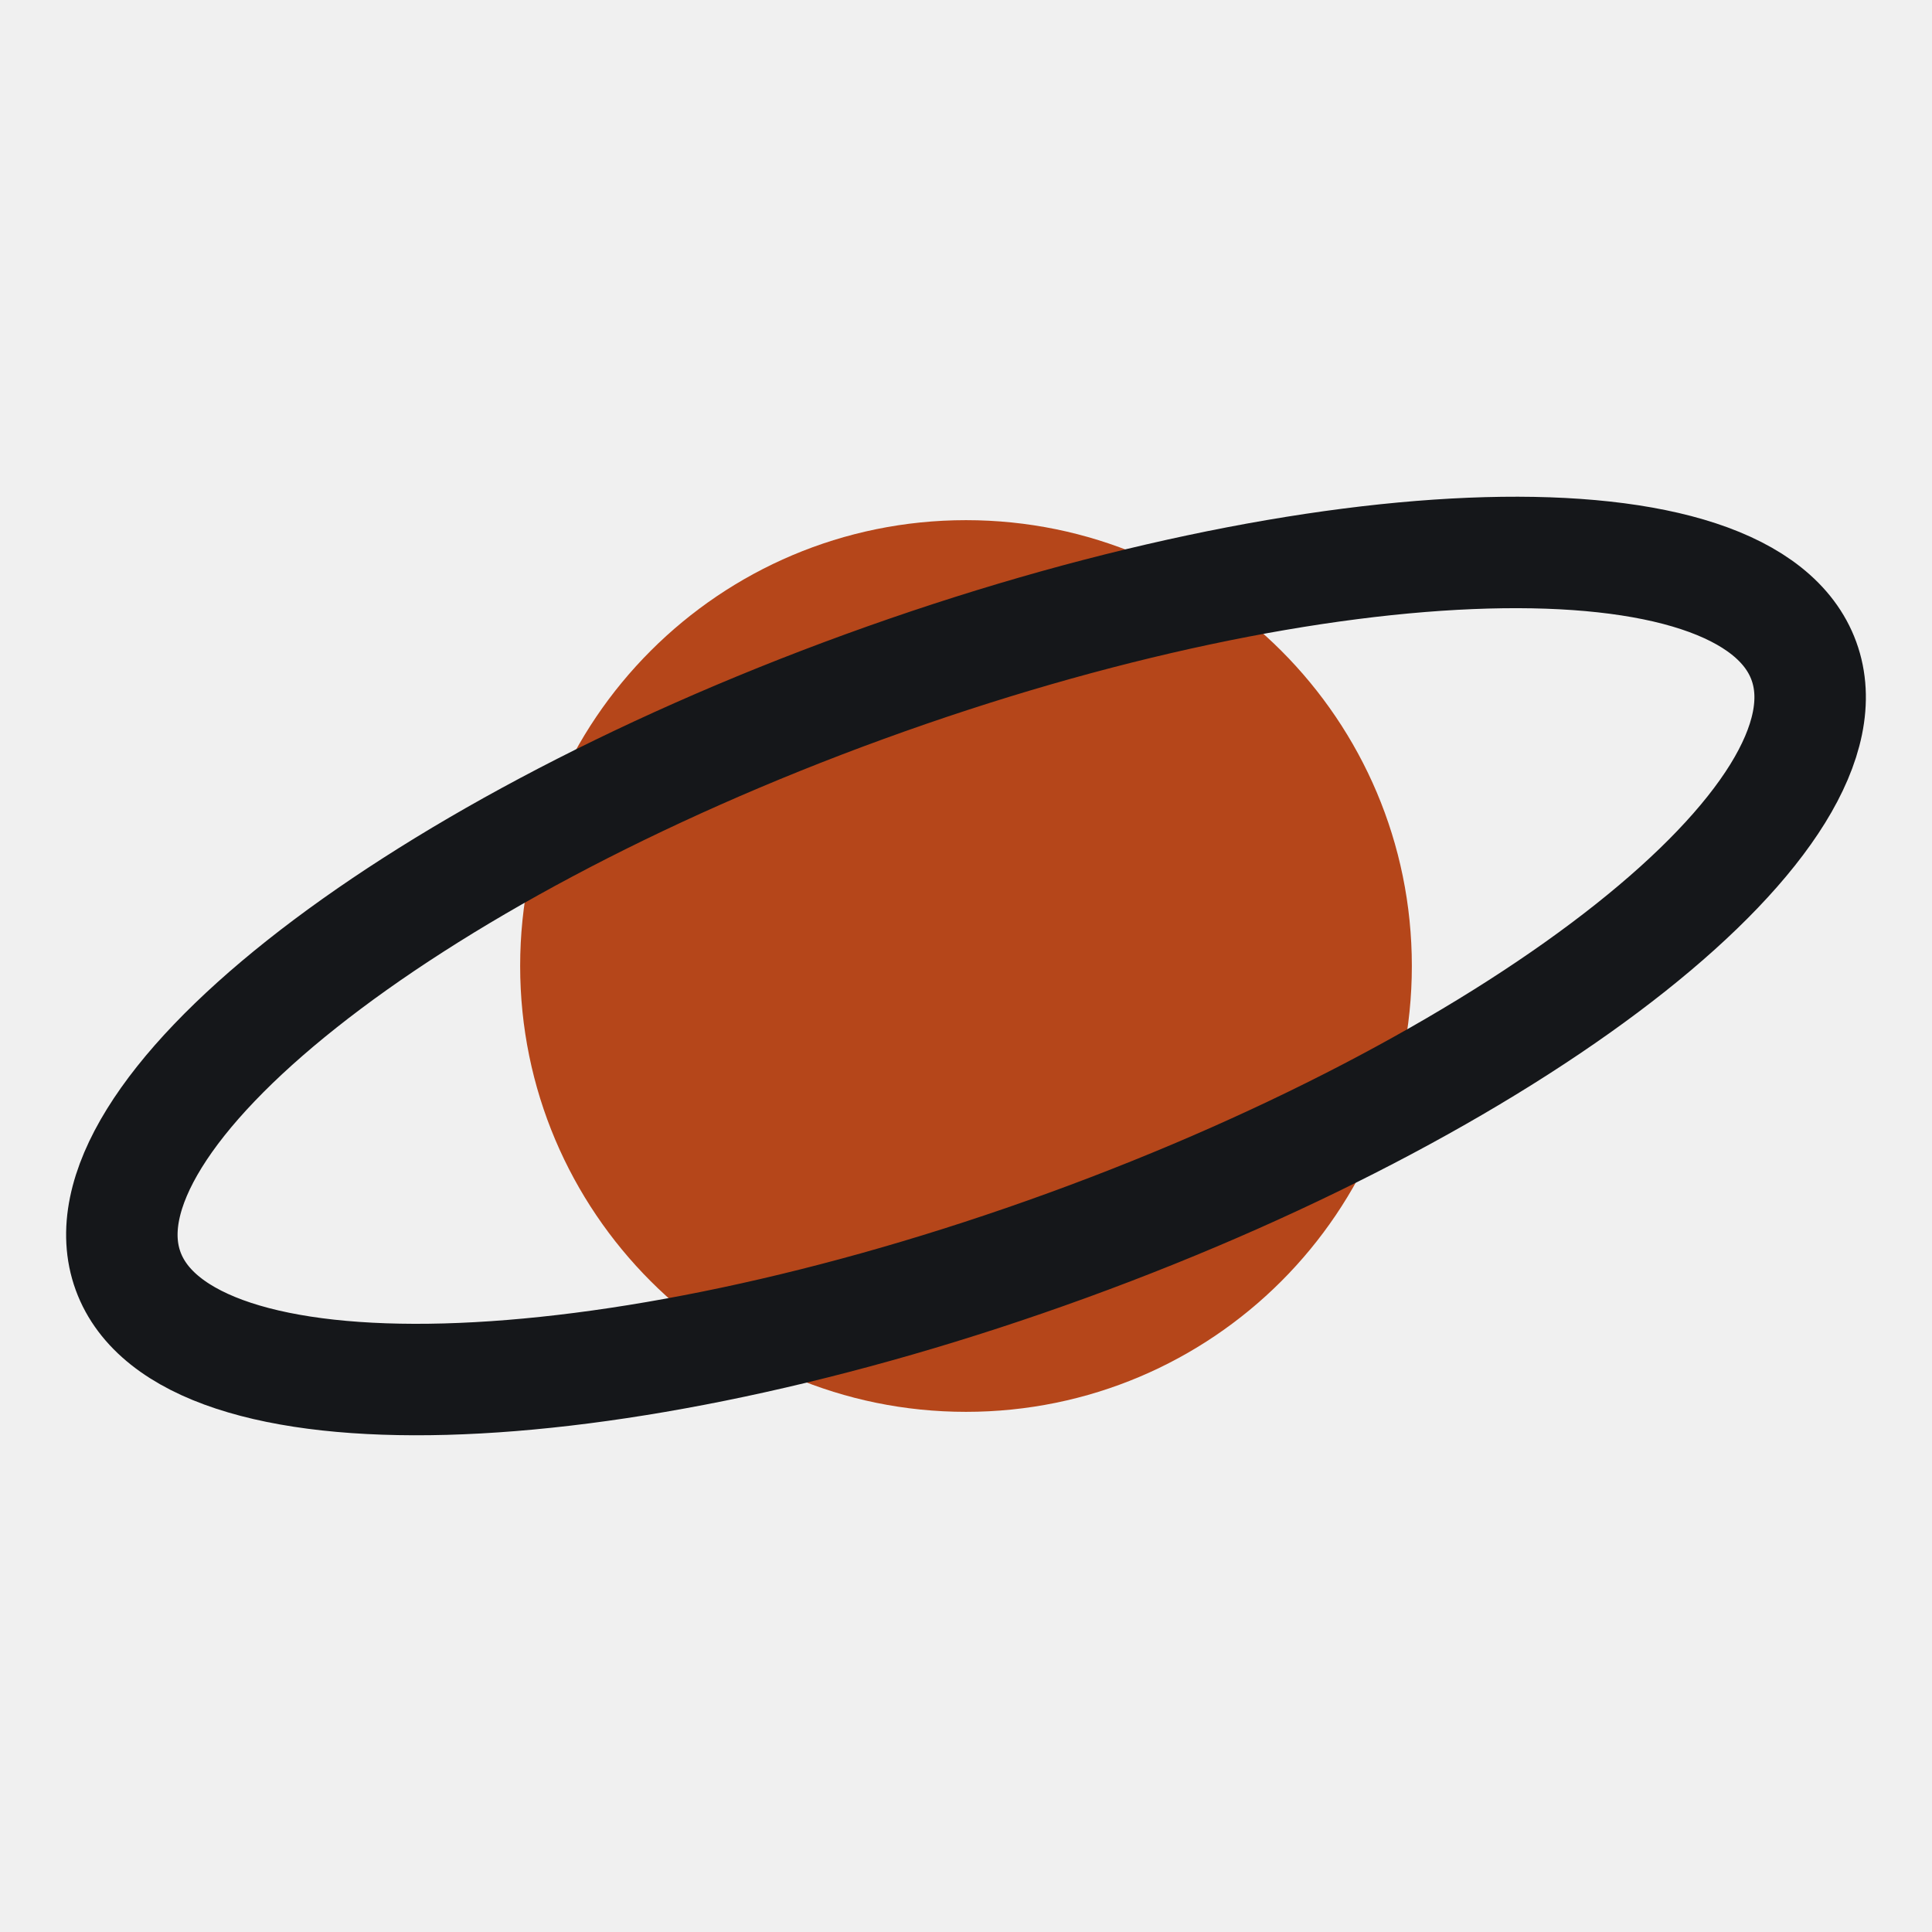
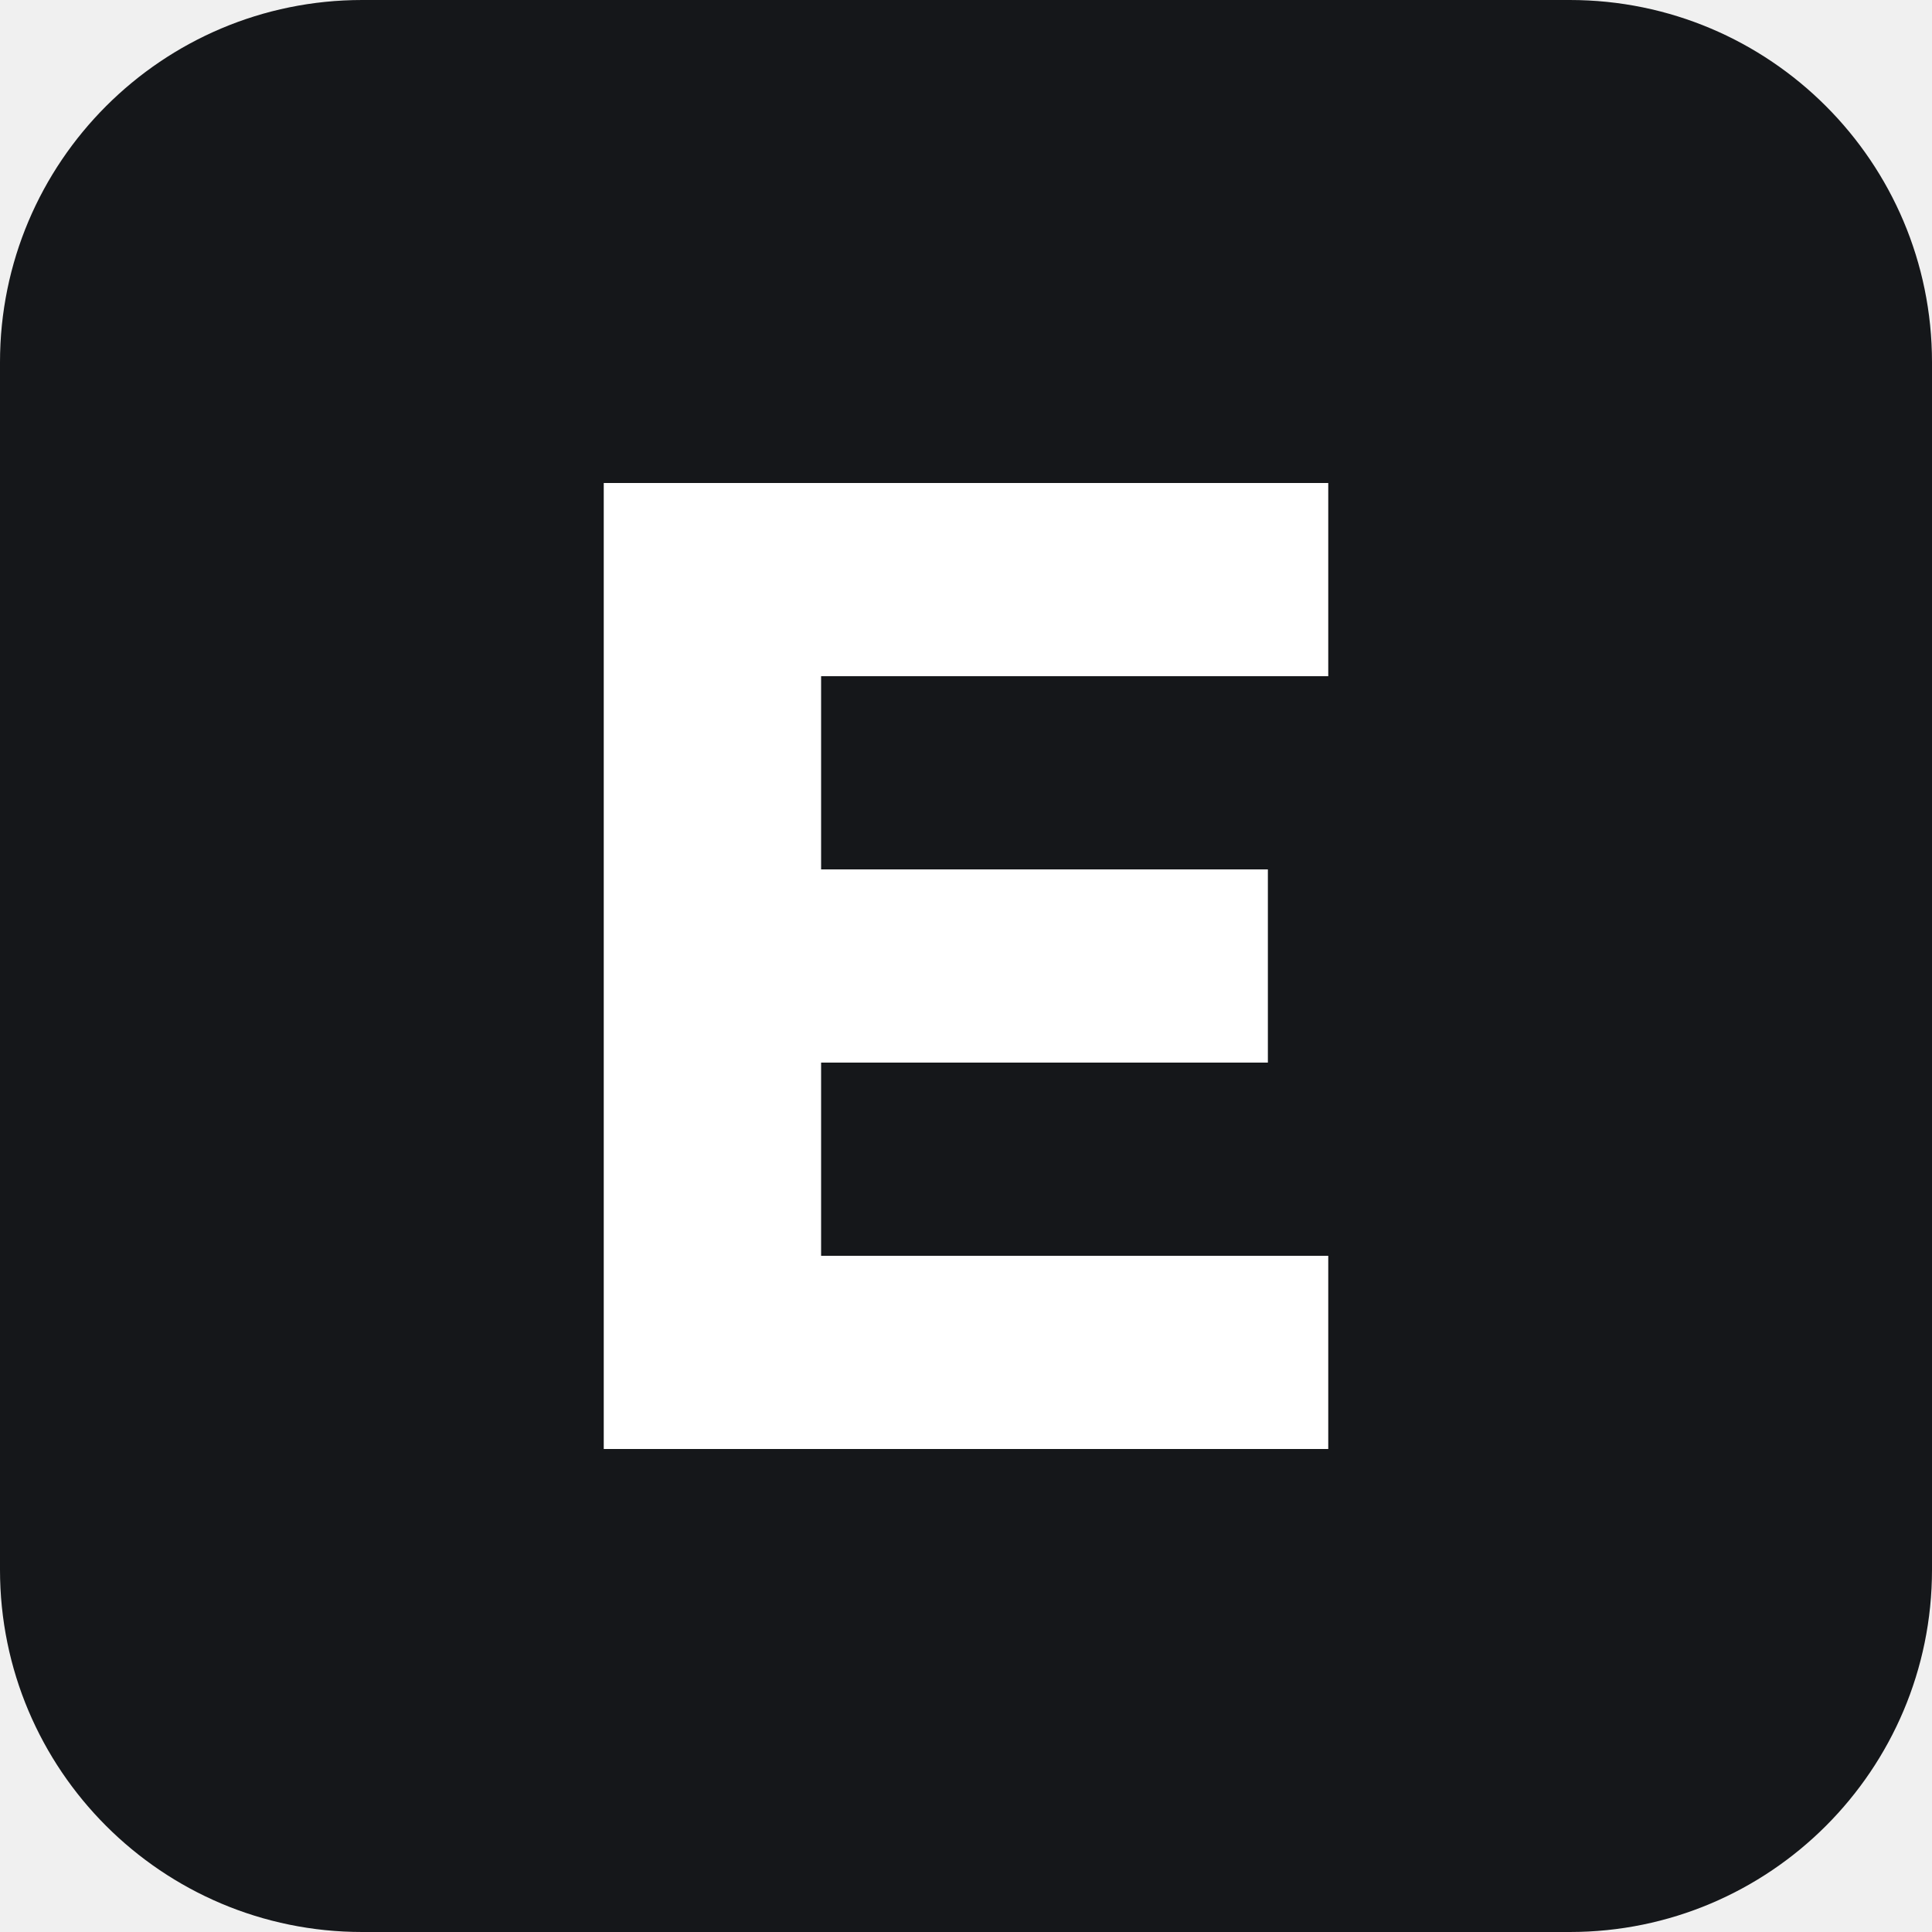
- <svg xmlns="http://www.w3.org/2000/svg" viewBox="0 0 26 26">
-   <circle cx="13" cy="13" r="6" fill="#B5461A" />
-   <ellipse cx="13" cy="13" rx="12" ry="4" fill="none" stroke="#15171A" stroke-width="1.5" transform="rotate(-20 13 13)" />
+ <svg xmlns="http://www.w3.org/2000/svg" viewBox="0 0 32 32">
+   <rect width="32" height="32" rx="6" fill="#15171A" />
+   <path d="M10 8h12v3.2h-8.4v3.2h7.4v3.2h-7.4v3.2H22V24H10z" fill="#FFFFFF" />
</svg>
